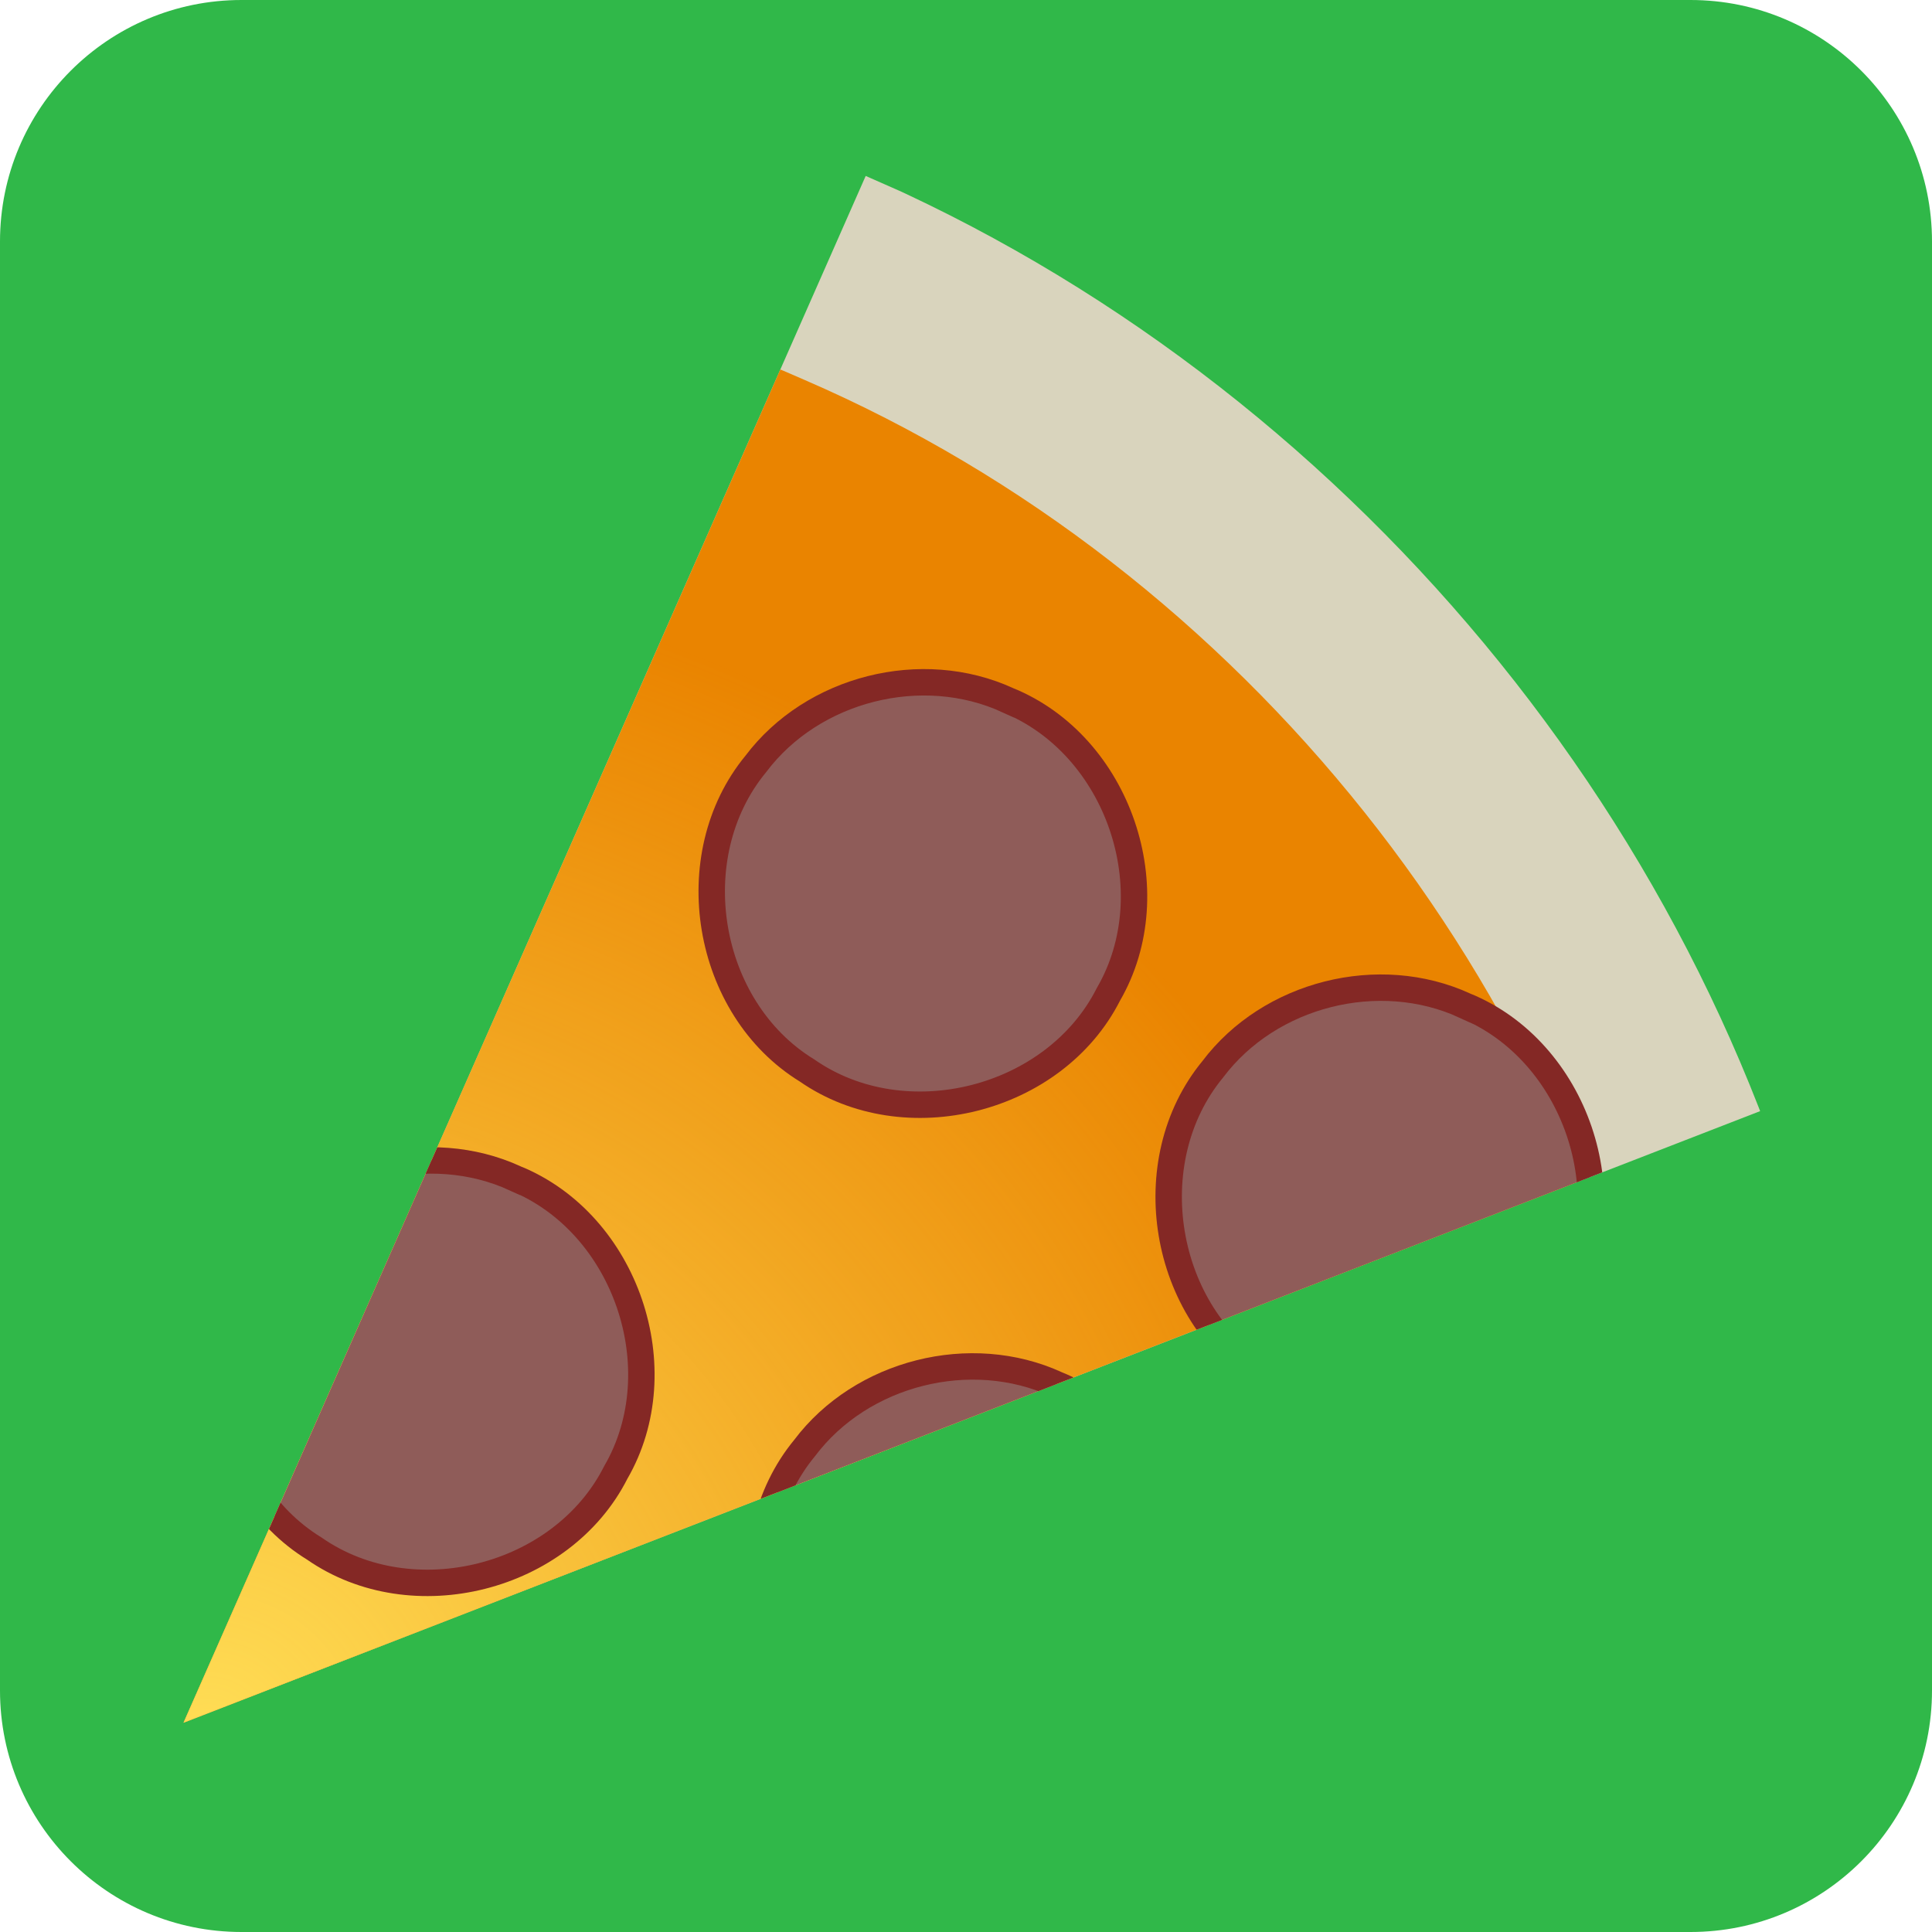
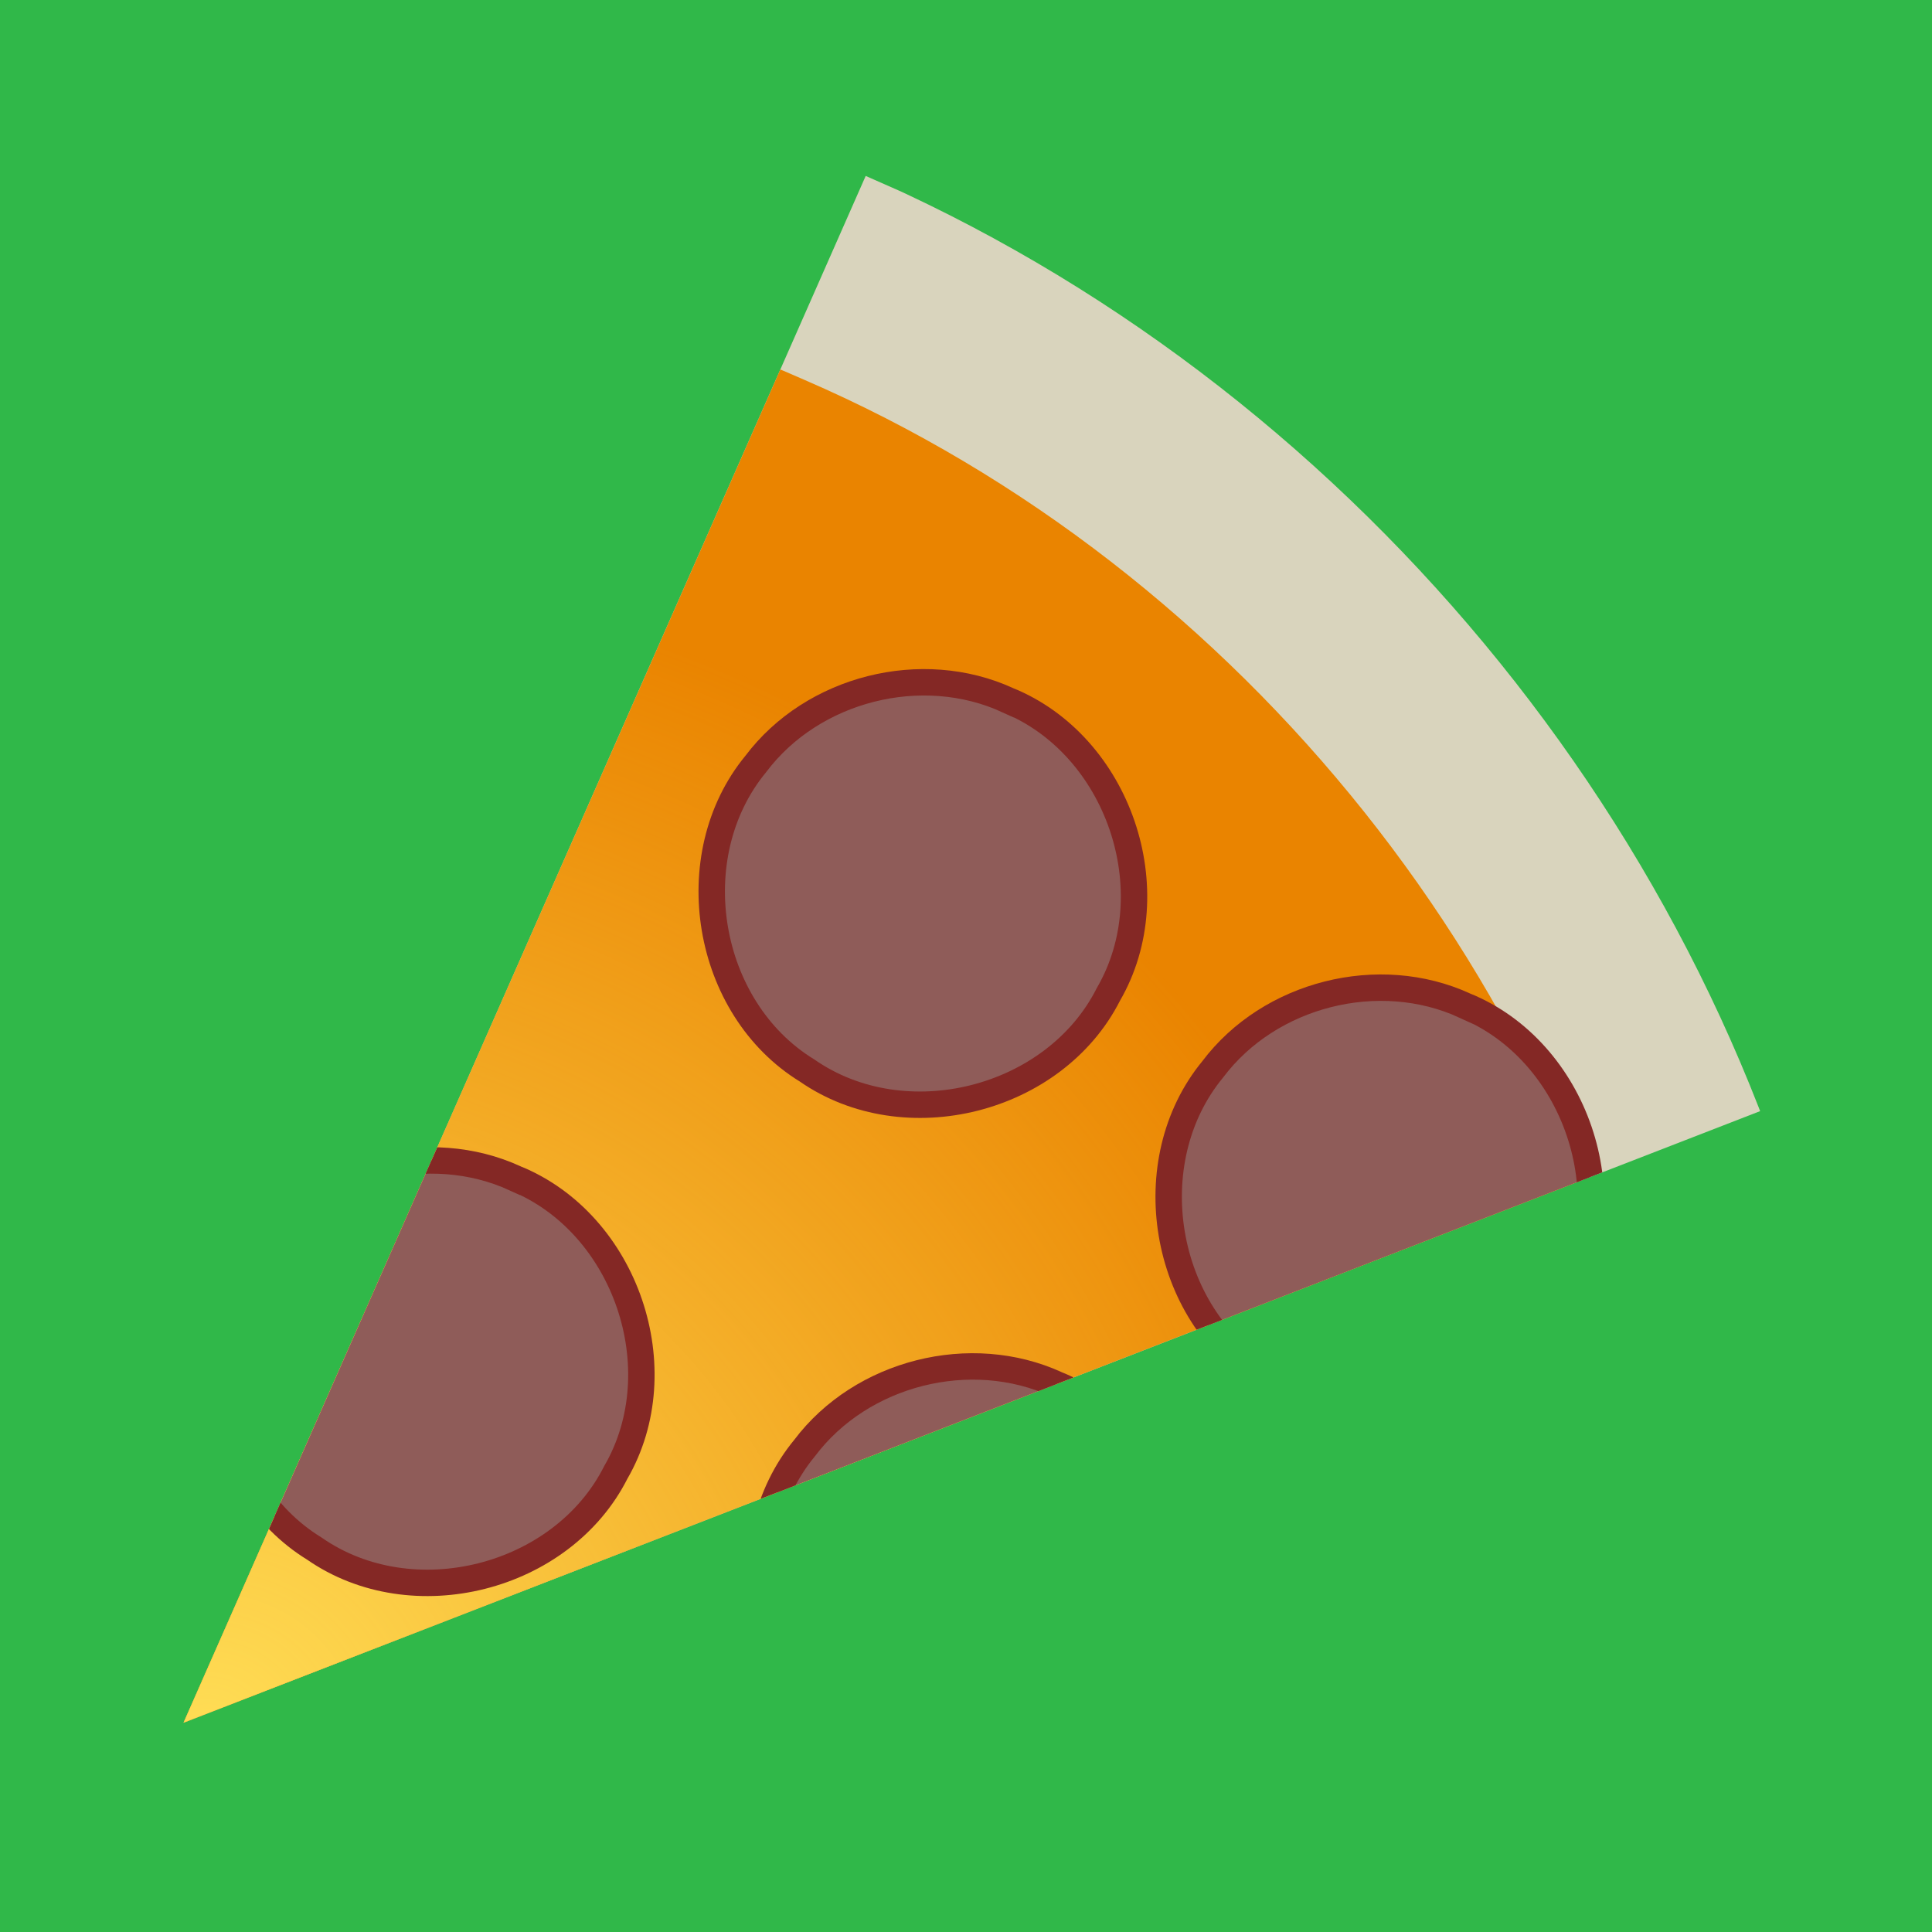
<svg xmlns="http://www.w3.org/2000/svg" xmlns:xlink="http://www.w3.org/1999/xlink" id="svg8" version="1.1" viewBox="0 0 270.933 270.933" height="1024" width="1024">
  <defs id="defs2">
    <linearGradient id="linearGradient8581">
      <stop style="stop-color:#ffdd55;stop-opacity:1;" offset="0" id="stop8577" />
      <stop style="stop-color:#ffdd55;stop-opacity:0;" offset="1" id="stop8579" />
    </linearGradient>
    <clipPath id="clipPath9642" clipPathUnits="userSpaceOnUse">
      <path id="path9644" d="M 135.467,135.467 270.933,270.933 V 135.467 Z" style="display:inline;fill:#d4aa00;stroke:#000000;stroke-width:0.265px;stroke-linecap:butt;stroke-linejoin:miter;stroke-opacity:1" />
    </clipPath>
    <clipPath id="clipPath12487" clipPathUnits="userSpaceOnUse">
      <path id="path12489" d="M 135.467,135.467 H 270.933 V 270.933 Z" style="display:none;fill:#d4aa00;fill-opacity:1;stroke:#000000;stroke-width:0.265px;stroke-linecap:butt;stroke-linejoin:miter;stroke-opacity:1" />
      <path d="M -5,-5 H 275.933 V 275.933 H -5 Z M 135.467,135.467 270.933,270.933 V 135.467 Z" class="powerclip" style="fill:#d4aa00;fill-opacity:1;stroke:#000000;stroke-width:0.265px;stroke-linecap:butt;stroke-linejoin:miter;stroke-opacity:1" id="lpe_path-effect12491" />
    </clipPath>
    <clipPath clipPathUnits="userSpaceOnUse" id="clipPath12487-3">
      <path style="display:none;fill:#d4aa00;fill-opacity:1;stroke:#000000;stroke-width:0.265px;stroke-linecap:butt;stroke-linejoin:miter;stroke-opacity:1" d="M 135.467,135.467 H 270.933 V 270.933 Z" id="path12489-7" />
      <path id="lpe_path-effect12491-2" style="fill:#d4aa00;fill-opacity:1;stroke:#000000;stroke-width:0.265px;stroke-linecap:butt;stroke-linejoin:miter;stroke-opacity:1" class="powerclip" d="M 9.538,18.938 H 260.479 V 259.896 H 9.538 Z M 135.467,135.467 270.933,270.933 V 135.467 Z" />
    </clipPath>
    <clipPath clipPathUnits="userSpaceOnUse" id="clipPath9642-7">
      <path style="display:inline;fill:#d4aa00;stroke:#000000;stroke-width:0.265px;stroke-linecap:butt;stroke-linejoin:miter;stroke-opacity:1" d="M 135.467,135.467 270.933,270.933 V 135.467 Z" id="path9644-3" />
    </clipPath>
    <clipPath id="clipath_lpe_path-effect16761" clipPathUnits="userSpaceOnUse">
      <path id="path16763" d="M 135.467,135.467 H 270.933 V 270.933 Z" style="display:none;fill:#d4aa00;fill-opacity:1;stroke:#000000;stroke-width:0.265px;stroke-linecap:butt;stroke-linejoin:miter;stroke-opacity:1" />
      <path d="M -5,-5 H 275.933 V 275.933 H -5 Z M 135.467,135.467 270.933,270.933 V 135.467 Z" class="powerclip" style="fill:#d4aa00;fill-opacity:1;stroke:#000000;stroke-width:0.265px;stroke-linecap:butt;stroke-linejoin:miter;stroke-opacity:1" id="lpe_path-effect16761" />
    </clipPath>
    <radialGradient xlink:href="#linearGradient8581" id="radialGradient8583" cx="135.46" cy="137.552" fx="135.46" fy="137.552" r="118.543" gradientTransform="matrix(0.3420635,0.7756123,-0.7250965,0.3197843,188.8627,-11.49883)" gradientUnits="userSpaceOnUse" />
    <clipPath clipPathUnits="userSpaceOnUse" id="clipPath8697">
      <path id="path8699" d="M 135.467,135.467 270.933,270.933 V 135.467 Z" style="fill:#8f5c59;fill-opacity:1;stroke:#000000;stroke-width:0.265px;stroke-linecap:butt;stroke-linejoin:miter;stroke-opacity:1" />
    </clipPath>
    <clipPath id="clipPath168" clipPathUnits="userSpaceOnUse">
      <rect ry="33.867" rx="33.867" y="0" x="-7.1054274e-15" height="270.933" width="270.933" id="rect170" style="fill:#ffdd55;stroke-width:0.265" />
    </clipPath>
  </defs>
-   <g style="display:none" id="layer1">
+   <g style="display:inline" id="layer1">
    <rect style="fill:#30b849;fill-opacity:1;stroke:none;stroke-width:0.265;stroke-miterlimit:4;stroke-dasharray:none;stroke-opacity:1" id="rect8311" width="270.933" height="270.933" x="-2.220446e-16" y="-2.220446e-16" />
  </g>
-   <g style="display:inline" id="g164">
+   <g style="display:none" id="g164">
    <rect clip-path="url(#clipPath168)" y="-2.220446e-16" x="-2.220446e-16" height="270.933" width="270.933" id="rect162" style="fill:#30b849;fill-opacity:1;stroke:none;stroke-width:0.265;stroke-miterlimit:4;stroke-dasharray:none;stroke-opacity:1" />
  </g>
  <g style="display:inline" id="layer3">
    <g id="g8174" clip-path="none" transform="matrix(0.7061652,-1.601196,1.601197,0.7061657,-286.8334,362.8277)">
      <g id="g8695" clip-path="url(#clipPath8697)">
        <path d="m 270.862,131.067 c 1.648,42.169 -17.92,84.443 -51.137,110.474 -32.723,26.342 -78.064,35.882 -118.627,24.96 C 60.208,256.063 25.264,225.259 9.779,186.002 -6.145,147.128 -2.368,100.949 19.661,65.18 41.319,28.961 80.804,4.244 122.847,0.589 164.646,-3.595 207.834,13.184 235.842,44.494 c 21.438,23.52 34.076,54.763 35.02,86.573 z" style="opacity:1;fill:#d9d4bd;fill-opacity:1;stroke:none;stroke-width:0.265;stroke-opacity:1" id="path1458" />
        <path d="m 254,137.583 c 0.278,38.266 -19.458,75.924 -51.083,97.471 -31.152,21.889 -73.084,27.159 -108.684,13.66 C 58.261,235.663 29.82,204.06 20.62,166.915 10.935,130.094 20.58,88.948 45.62,60.268 70.247,31.231 109.495,15.561 147.348,19.647 c 38.101,3.56 73.591,26.971 91.86,60.596 9.674,17.457 14.814,37.383 14.792,57.34 z" style="display:inline;opacity:1;mix-blend-mode:normal;fill:#ea8400;fill-opacity:1;stroke:none;stroke-width:0.237;stroke-opacity:1" id="path1461" />
        <path id="path1461-0" style="display:inline;opacity:1;mix-blend-mode:normal;fill:url(#radialGradient8583);fill-opacity:1;stroke:none;stroke-width:0.237;stroke-opacity:1" d="m 254,137.583 c 0.278,38.266 -19.458,75.924 -51.083,97.471 -31.152,21.889 -73.084,27.159 -108.683,13.66 -35.973,-13.051 -64.414,-44.654 -73.614,-81.799 -9.684,-36.821 -0.04,-77.967 25,-106.647 24.627,-29.037 63.875,-44.707 101.728,-40.621 38.101,3.56 73.591,26.971 91.86,60.596 9.674,17.457 14.814,37.383 14.792,57.34 z" />
        <path d="M 93.224,99.846 C 93.501,109.406 84.413,117.779 74.908,116.723 65.358,116.219 57.755,106.477 59.583,97.09 60.866,87.613 71.196,80.831 80.402,83.42 c 7.381,1.725 12.941,8.848 12.822,16.427 z" style="fill:#8f5c59;fill-opacity:1;stroke:#842825;stroke-width:2.117;stroke-miterlimit:4;stroke-dasharray:none;stroke-opacity:1" id="path8014" />
        <path d="m 140.663,55.055 c 0.277,9.56 -8.811,17.933 -18.316,16.877 -9.55,-0.504 -17.154,-10.246 -15.325,-19.633 1.282,-9.477 11.613,-16.26 20.818,-13.671 7.381,1.725 12.941,8.848 12.822,16.427 z" style="display:inline;fill:#8f5c59;fill-opacity:1;stroke:#842825;stroke-width:2.117;stroke-miterlimit:4;stroke-dasharray:none;stroke-opacity:1" id="path8014-3" />
        <path d="m 176.897,88.612 c 0.277,9.56 -8.811,17.933 -18.316,16.877 -9.55,-0.504 -17.154,-10.246 -15.325,-19.633 1.282,-9.477 11.613,-16.26 20.818,-13.671 7.381,1.725 12.941,8.848 12.822,16.427 z" style="display:inline;fill:#8f5c59;fill-opacity:1;stroke:#842825;stroke-width:2.117;stroke-miterlimit:4;stroke-dasharray:none;stroke-opacity:1" id="path8014-6" />
        <path d="m 219.02,73.202 c 0.277,9.56 -8.811,17.933 -18.316,16.877 -9.55,-0.504 -17.154,-10.246 -15.325,-19.633 1.282,-9.477 11.613,-16.26 20.818,-13.671 7.381,1.725 12.941,8.848 12.822,16.427 z" style="display:inline;fill:#8f5c59;fill-opacity:1;stroke:#842825;stroke-width:2.117;stroke-miterlimit:4;stroke-dasharray:none;stroke-opacity:1" id="path8014-7" />
        <path d="m 237.787,116.753 c 0.277,9.56 -8.811,17.933 -18.316,16.877 -9.55,-0.504 -17.154,-10.246 -15.325,-19.633 1.282,-9.477 11.613,-16.26 20.818,-13.671 7.381,1.725 12.941,8.848 12.822,16.427 z" style="display:inline;fill:#8f5c59;fill-opacity:1;stroke:#842825;stroke-width:2.117;stroke-miterlimit:4;stroke-dasharray:none;stroke-opacity:1" id="path8014-5" />
        <path d="m 186.102,142.19 c 0.277,9.56 -8.811,17.933 -18.316,16.877 -9.55,-0.504 -17.154,-10.246 -15.325,-19.633 1.282,-9.477 11.613,-16.26 20.818,-13.671 7.381,1.725 12.941,8.848 12.822,16.427 z" style="display:inline;fill:#8f5c59;fill-opacity:1;stroke:#842825;stroke-width:2.117;stroke-miterlimit:4;stroke-dasharray:none;stroke-opacity:1" id="path8014-35" />
        <path d="m 237.09,162.85 c 0.277,9.56 -8.811,17.933 -18.316,16.877 -9.55,-0.504 -17.154,-10.246 -15.325,-19.633 1.282,-9.477 11.613,-16.26 20.818,-13.671 7.381,1.725 12.941,8.848 12.822,16.427 z" style="display:inline;fill:#8f5c59;fill-opacity:1;stroke:#842825;stroke-width:2.117;stroke-miterlimit:4;stroke-dasharray:none;stroke-opacity:1" id="path8014-62" />
        <path d="m 129.396,116.985 c 0.277,9.56 -8.811,17.933 -18.316,16.877 -9.55,-0.504 -17.154,-10.246 -15.325,-19.633 1.282,-9.477 11.613,-16.26 20.818,-13.671 7.381,1.725 12.941,8.848 12.822,16.427 z" style="display:inline;fill:#8f5c59;fill-opacity:1;stroke:#842825;stroke-width:2.117;stroke-miterlimit:4;stroke-dasharray:none;stroke-opacity:1" id="path8014-9" />
        <path d="m 60.622,133.761 c 0.277,9.56 -8.811,17.933 -18.316,16.877 -9.55,-0.504 -17.154,-10.246 -15.325,-19.633 1.282,-9.477 11.613,-16.26 20.818,-13.671 7.381,1.725 12.941,8.848 12.822,16.427 z" style="display:inline;fill:#8f5c59;fill-opacity:1;stroke:#842825;stroke-width:2.117;stroke-miterlimit:4;stroke-dasharray:none;stroke-opacity:1" id="path8014-1" />
        <path d="m 104.989,148.862 c 0.277,9.56 -8.811,17.933 -18.316,16.877 -9.55,-0.504 -17.154,-10.246 -15.325,-19.633 1.282,-9.477 11.613,-16.26 20.818,-13.671 7.381,1.725 12.941,8.848 12.822,16.427 z" style="display:inline;fill:#8f5c59;fill-opacity:1;stroke:#842825;stroke-width:2.117;stroke-miterlimit:4;stroke-dasharray:none;stroke-opacity:1" id="path8014-2" />
        <path d="m 145.37,170.057 c 0.277,9.56 -8.811,17.933 -18.316,16.877 -9.55,-0.504 -17.154,-10.246 -15.325,-19.633 1.282,-9.477 11.613,-16.26 20.818,-13.671 7.381,1.725 12.941,8.848 12.822,16.427 z" style="display:inline;fill:#8f5c59;fill-opacity:1;stroke:#842825;stroke-width:2.117;stroke-miterlimit:4;stroke-dasharray:none;stroke-opacity:1" id="path8014-70" />
        <path d="m 188.506,188.548 c 0.277,9.56 -8.811,17.933 -18.316,16.877 -9.55,-0.504 -17.154,-10.246 -15.325,-19.633 1.282,-9.477 11.613,-16.26 20.818,-13.671 7.381,1.725 12.941,8.848 12.822,16.427 z" style="display:inline;fill:#8f5c59;fill-opacity:1;stroke:#842825;stroke-width:2.117;stroke-miterlimit:4;stroke-dasharray:none;stroke-opacity:1" id="path8014-93" />
        <path d="m 98.398,202.414 c 0.277,9.56 -8.811,17.933 -18.316,16.877 -9.55,-0.504 -17.154,-10.246 -15.325,-19.633 1.282,-9.477 11.613,-16.26 20.818,-13.671 7.381,1.725 12.941,8.848 12.822,16.427 z" style="display:inline;fill:#8f5c59;fill-opacity:1;stroke:#842825;stroke-width:2.117;stroke-miterlimit:4;stroke-dasharray:none;stroke-opacity:1" id="path8014-60" />
        <path d="m 181.401,228.472 c 0.277,9.56 -8.811,17.933 -18.316,16.877 -9.55,-0.504 -17.154,-10.246 -15.325,-19.633 1.282,-9.477 11.613,-16.26 20.818,-13.671 7.381,1.725 12.941,8.848 12.822,16.427 z" style="display:inline;fill:#8f5c59;fill-opacity:1;stroke:#842825;stroke-width:2.117;stroke-miterlimit:4;stroke-dasharray:none;stroke-opacity:1" id="path8014-626" />
        <path d="m 143.323,217.214 c 0.277,9.56 -8.811,17.933 -18.316,16.877 -9.55,-0.504 -17.154,-10.246 -15.325,-19.633 1.282,-9.477 11.613,-16.26 20.818,-13.671 7.381,1.725 12.941,8.848 12.822,16.427 z" style="display:inline;fill:#8f5c59;fill-opacity:1;stroke:#842825;stroke-width:2.117;stroke-miterlimit:4;stroke-dasharray:none;stroke-opacity:1" id="path8014-18" />
        <path d="m 60.952,175.812 c 0.277,9.56 -8.811,17.933 -18.316,16.877 -9.55,-0.504 -17.154,-10.246 -15.325,-19.633 1.282,-9.477 11.613,-16.26 20.818,-13.671 7.381,1.725 12.941,8.848 12.822,16.427 z" style="display:inline;fill:#8f5c59;fill-opacity:1;stroke:#842825;stroke-width:2.117;stroke-miterlimit:4;stroke-dasharray:none;stroke-opacity:1" id="path8014-79" />
        <path d="M 95.824,50.699 C 96.101,60.259 87.013,68.632 77.508,67.576 67.958,67.072 60.354,57.33 62.183,47.943 63.465,38.466 73.796,31.684 83.001,34.273 c 7.381,1.725 12.941,8.848 12.822,16.427 z" style="display:inline;fill:#8f5c59;fill-opacity:1;stroke:#842825;stroke-width:2.117;stroke-miterlimit:4;stroke-dasharray:none;stroke-opacity:1" id="path8014-20" />
        <path d="m 183.646,43.954 c 0.277,9.56 -8.811,17.933 -18.316,16.877 -9.55,-0.504 -17.154,-10.246 -15.325,-19.633 1.282,-9.477 11.613,-16.26 20.818,-13.671 7.381,1.725 12.941,8.848 12.822,16.427 z" style="display:inline;fill:#8f5c59;fill-opacity:1;stroke:#842825;stroke-width:2.117;stroke-miterlimit:4;stroke-dasharray:none;stroke-opacity:1" id="path8014-23" />
        <path d="m 229.476,206.228 c 0.277,9.56 -8.811,17.933 -18.316,16.877 -9.55,-0.504 -17.154,-10.246 -15.325,-19.633 1.282,-9.477 11.613,-16.26 20.818,-13.671 7.381,1.725 12.941,8.848 12.822,16.427 z" style="display:inline;fill:#8f5c59;fill-opacity:1;stroke:#842825;stroke-width:2.117;stroke-miterlimit:4;stroke-dasharray:none;stroke-opacity:1" id="path8014-75" />
      </g>
    </g>
  </g>
</svg>
